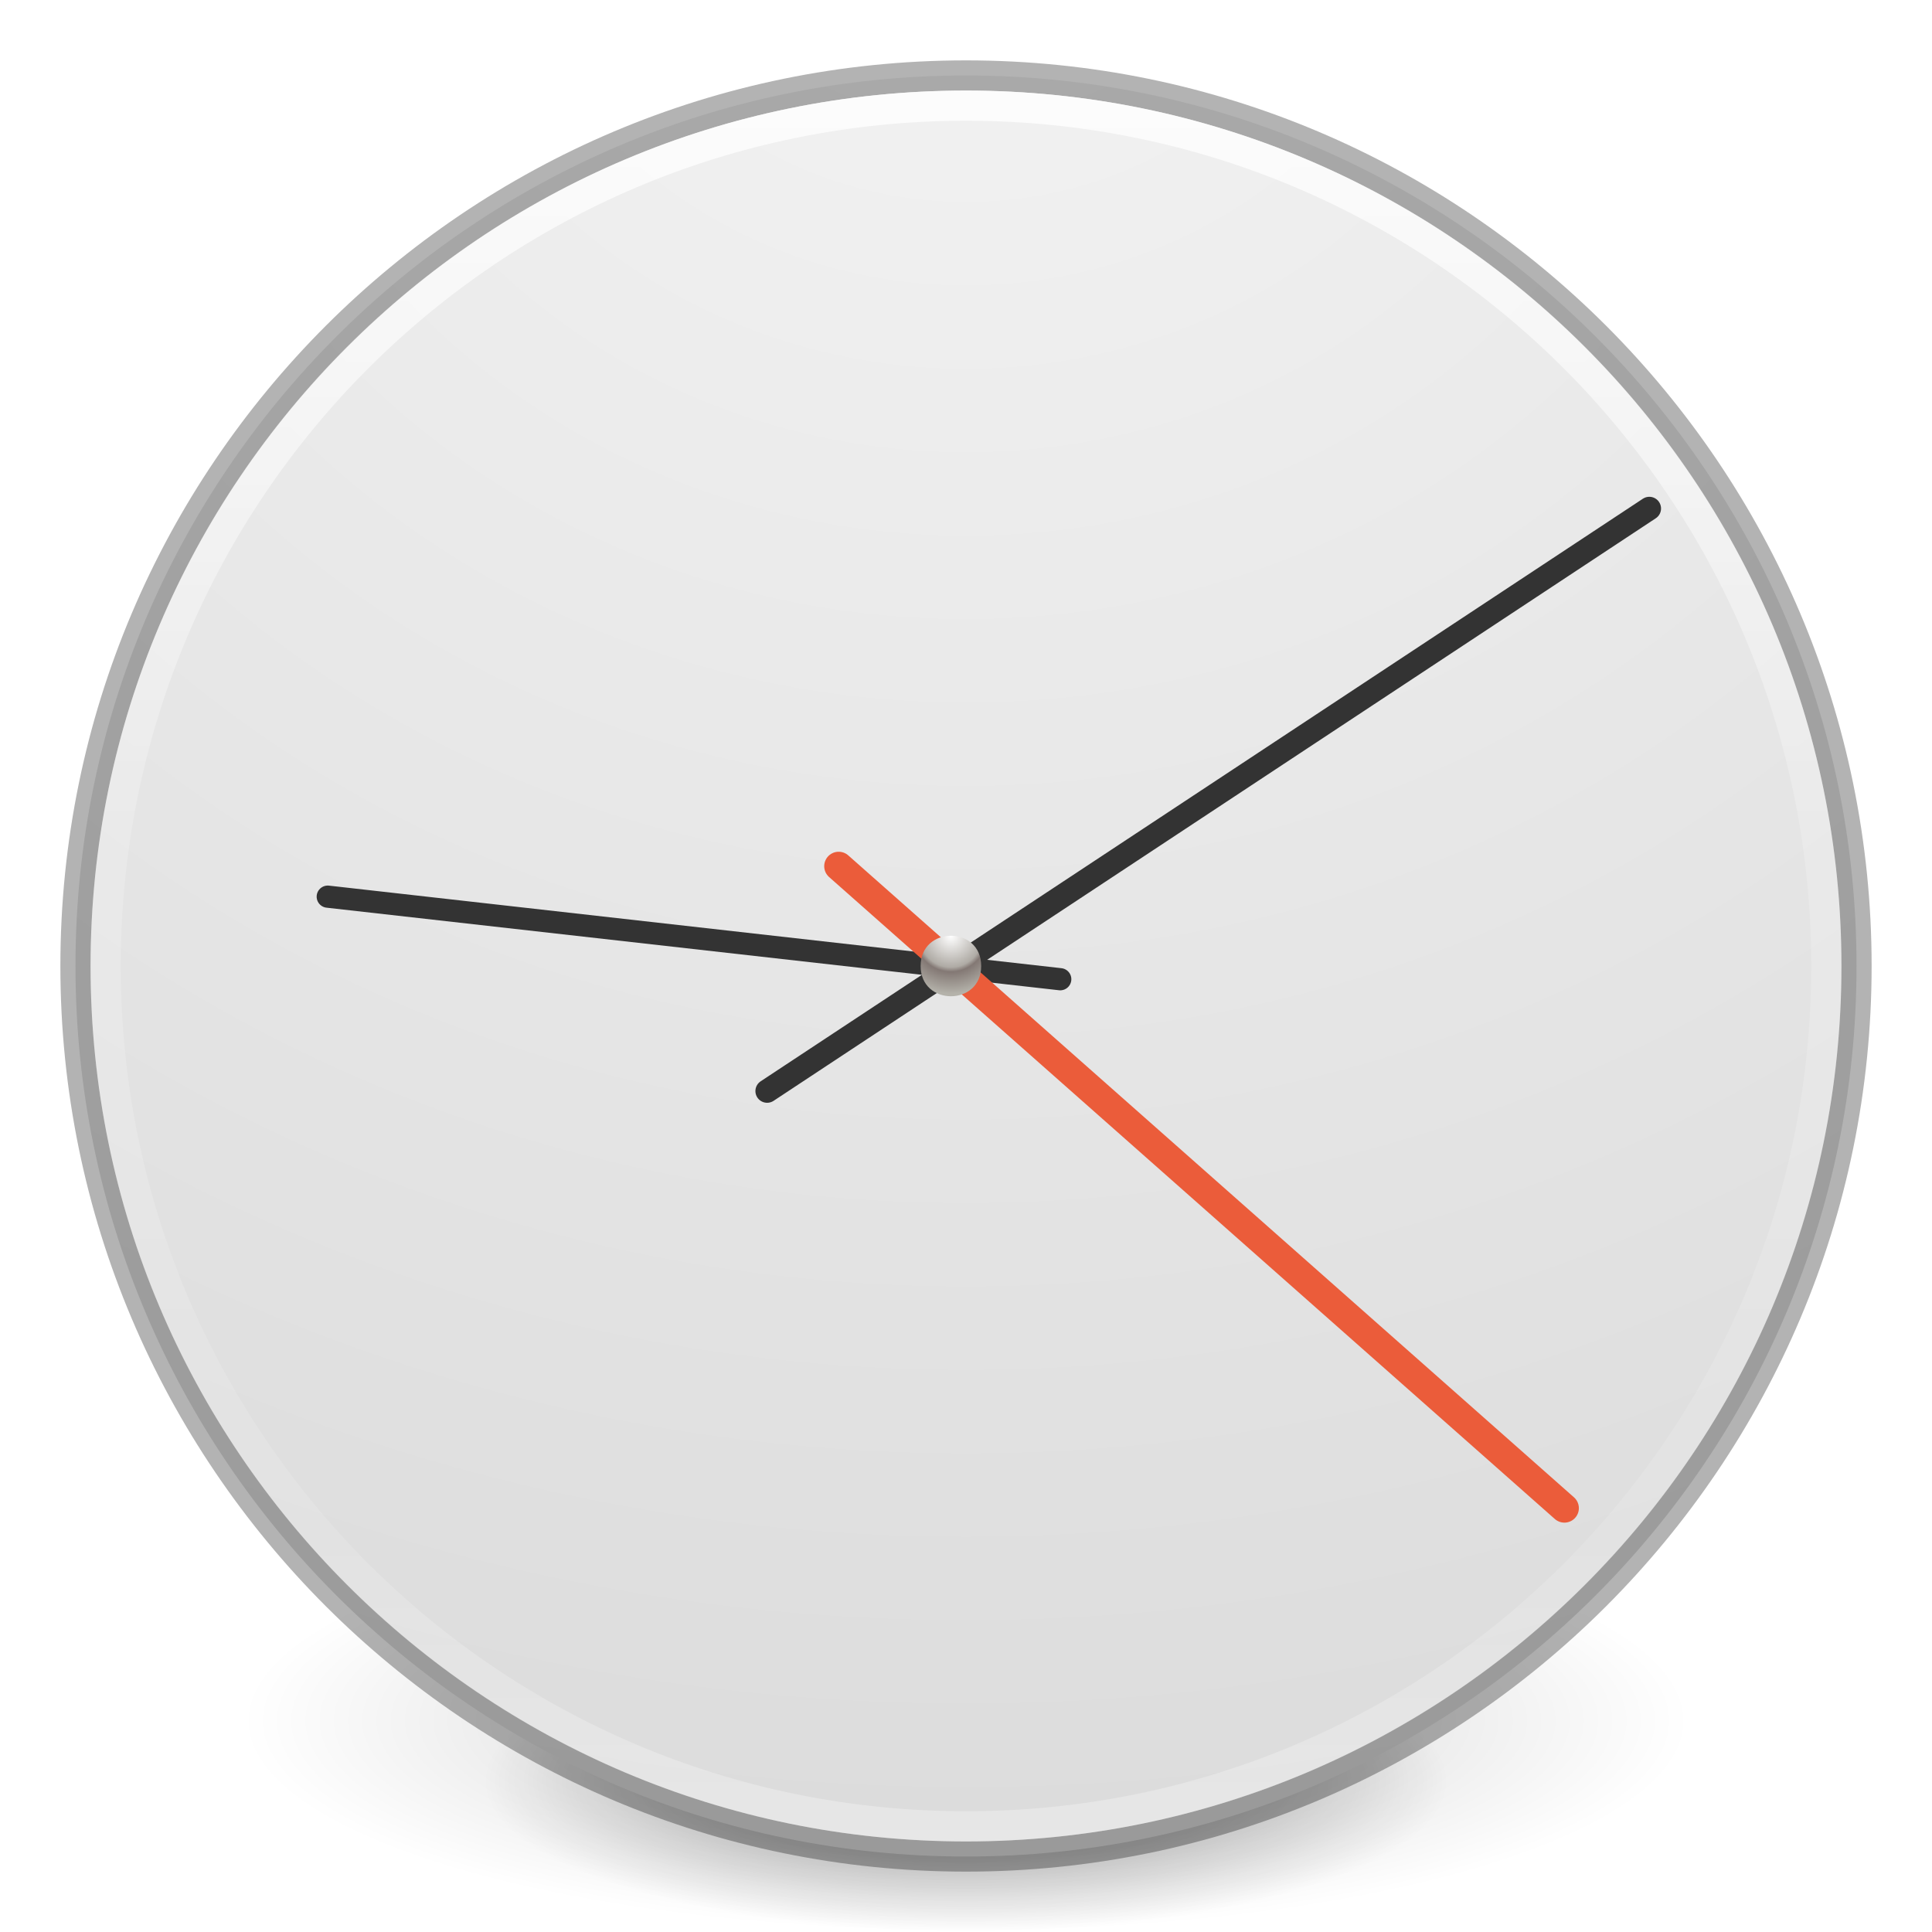
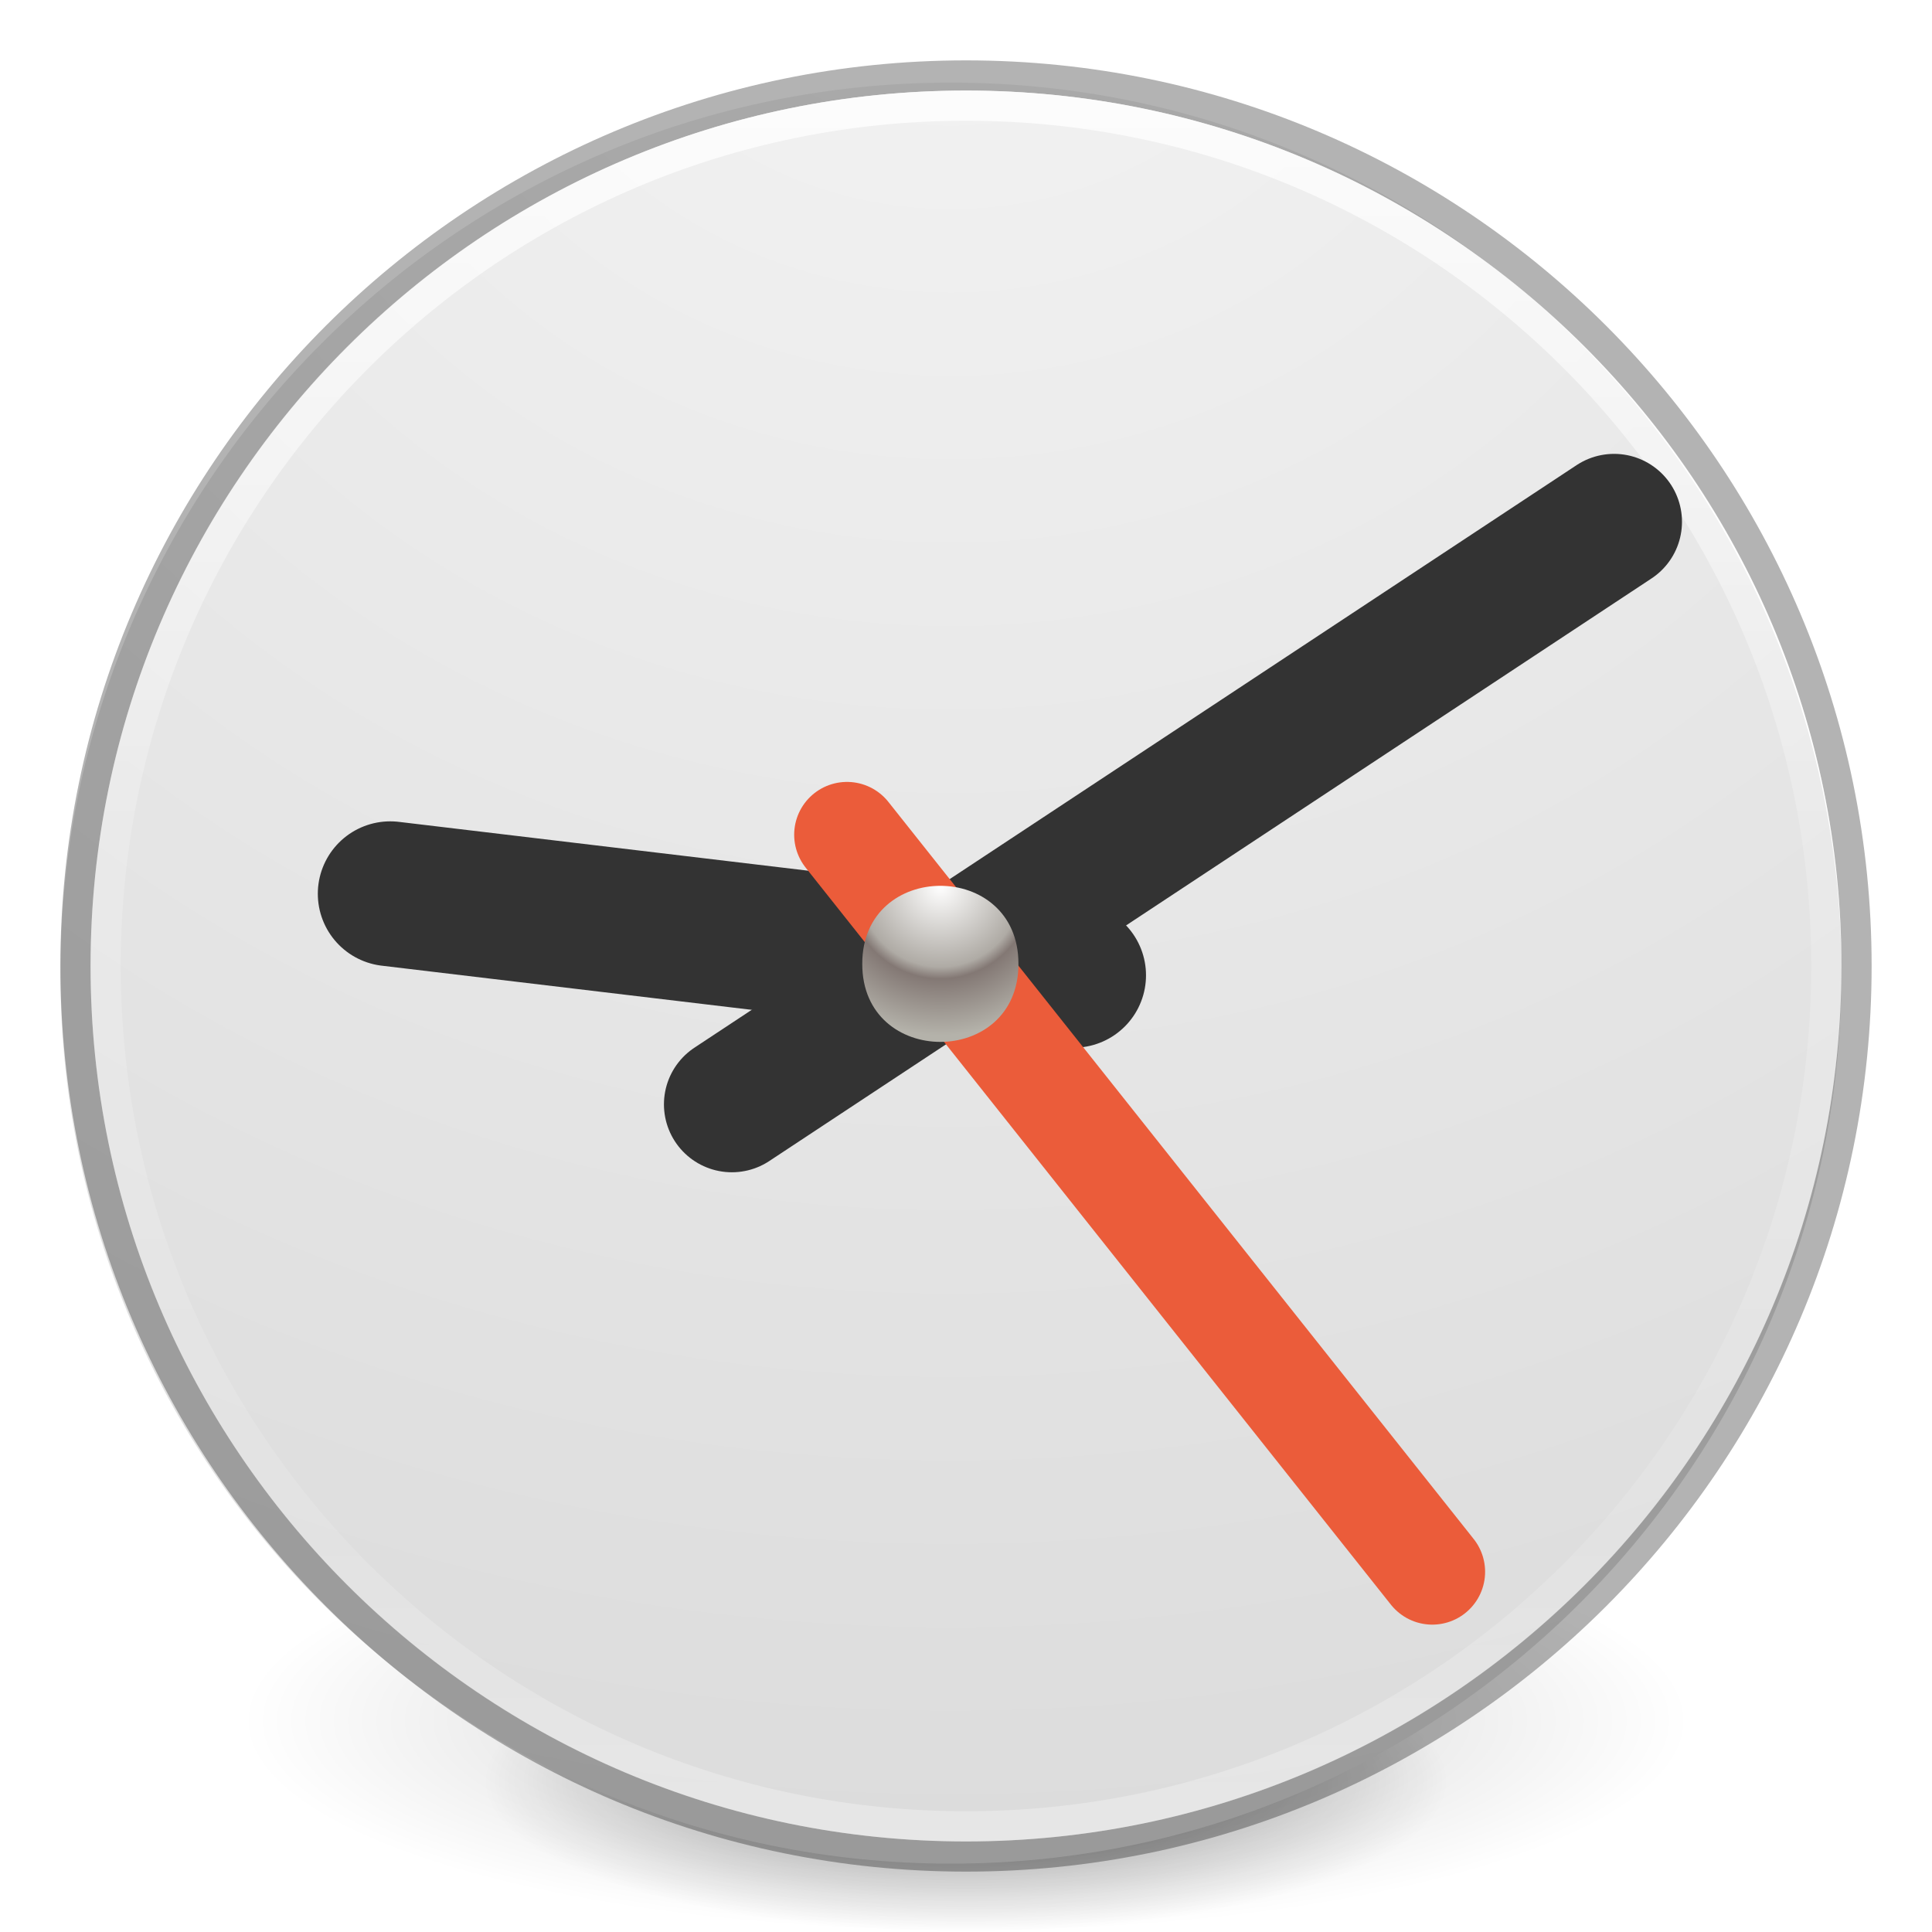
<svg xmlns="http://www.w3.org/2000/svg" xmlns:xlink="http://www.w3.org/1999/xlink" version="1.1" width="64" height="64" id="svg3489">
  <defs id="defs3491">
    <linearGradient id="linearGradient4806">
      <stop id="stop4808" style="stop-color:#ffffff;stop-opacity:1" offset="0" />
      <stop id="stop4810" style="stop-color:#ffffff;stop-opacity:0.235" offset="0.424" />
      <stop id="stop4812" style="stop-color:#ffffff;stop-opacity:0.157" offset="0.821" />
      <stop id="stop4814" style="stop-color:#ffffff;stop-opacity:0.392" offset="1" />
    </linearGradient>
    <linearGradient id="linearGradient3820-7-2">
      <stop id="stop3822-2-6" style="stop-color:#000000;stop-opacity:1" offset="0" />
      <stop id="stop3824-1-2" style="stop-color:#000000;stop-opacity:0" offset="1" />
    </linearGradient>
    <linearGradient id="linearGradient3957-2">
      <stop offset="0" style="stop-color:#ffffff;stop-opacity:1" id="stop3959-62" />
      <stop offset="1" style="stop-color:#c1c1c1;stop-opacity:1" id="stop3961-5" />
    </linearGradient>
    <linearGradient id="linearGradient2867-449-88-871-390-598-476-591-434-148-57-177-3-8">
      <stop offset="0" style="stop-color:#90dbec;stop-opacity:1" id="stop3750-8-9" />
      <stop offset="0.262" style="stop-color:#42baea;stop-opacity:1" id="stop3752-3-2" />
      <stop offset="0.705" style="stop-color:#3689e6;stop-opacity:1" id="stop3754-7-2" />
      <stop offset="1" style="stop-color:#2b63a0;stop-opacity:1" id="stop3756-9-3" />
    </linearGradient>
    <linearGradient id="linearGradient3957">
      <stop offset="0" style="stop-color:#ffffff;stop-opacity:1" id="stop3959" />
      <stop offset="1" style="stop-color:#c1c1c1;stop-opacity:1" id="stop3961" />
    </linearGradient>
    <linearGradient id="linearGradient4168">
      <stop offset="0" style="stop-color:#f8b17e;stop-opacity:1" id="stop4170" />
      <stop offset="0.232" style="stop-color:#e35d4f;stop-opacity:1" id="stop4172" />
      <stop offset="0.591" style="stop-color:#c6262e;stop-opacity:1" id="stop4174" />
      <stop offset="1" style="stop-color:#690b54;stop-opacity:1" id="stop4176" />
    </linearGradient>
    <linearGradient xlink:href="#linearGradient4806" id="linearGradient3293" gradientUnits="userSpaceOnUse" gradientTransform="matrix(2.326875,0,0,2.326875,-135.9447,-32.84278)" x1="71.204" y1="15.369" x2="71.204" y2="40.496" />
    <radialGradient xlink:href="#linearGradient3820-7-2" id="radialGradient3300" gradientUnits="userSpaceOnUse" gradientTransform="matrix(0.3823536,7.5555777e-8,-1.8372241e-8,0.1115198,-5.925427,36.33585)" cx="99.189" cy="185.297" fx="99.189" fy="185.297" r="62.769" />
    <linearGradient xlink:href="#linearGradient3957" id="linearGradient4131" gradientUnits="userSpaceOnUse" gradientTransform="translate(8.000005,8.000003)" x1="24" y1="22" x2="24" y2="26" />
    <linearGradient xlink:href="#linearGradient3957-2" id="linearGradient4137" gradientUnits="userSpaceOnUse" gradientTransform="matrix(1.439024,0,0,1.439024,-2.536585,-2.536586)" x1="21.014" y1="25.434" x2="22.806" y2="27.344" />
    <linearGradient xlink:href="#linearGradient4168" id="linearGradient4140" gradientUnits="userSpaceOnUse" gradientTransform="matrix(1.439024,0,0,1.439024,-2.536585,-2.536586)" x1="27.925" y1="15.149" x2="33.448" y2="22.986" />
-     <radialGradient xlink:href="#linearGradient2867-449-88-871-390-598-476-591-434-148-57-177-641-289-620-227-114-444-680-744-4-8-69-5-4-8-426-2-9-1-4-965" id="radialGradient4145" gradientUnits="userSpaceOnUse" gradientTransform="matrix(0,3.595884,-3.804016,-9.7874431e-8,64.14322,-20.06458)" cx="3.972" cy="8.45" fx="3.972" fy="8.45" r="20" />
+     <radialGradient xlink:href="#linearGradient2867-449-88-871-390-598-476-591-434-148-57-177-641-289-620-227-114-444-680-744-4-8-69-5-4-8-426-2-9-1-4-965" id="radialGradient4145" gradientUnits="userSpaceOnUse" gradientTransform="matrix(0,3.595884,-3.804016,-9.7874431e-8,63.64322,-19.82825)" cx="3.972" cy="8.45" fx="3.972" fy="8.45" r="20" />
    <radialGradient xlink:href="#linearGradient3820-7-2" id="radialGradient4192" gradientUnits="userSpaceOnUse" gradientTransform="matrix(0.2549024,5.3967361e-8,-1.2248161e-8,0.07965545,6.716382,44.24067)" cx="99.189" cy="185.297" fx="99.189" fy="185.297" r="62.769" />
-     <radialGradient cx="16" cy="15.377" r="0.626" fx="16" fy="15.377" id="radialGradient3139" xlink:href="#linearGradient4119" gradientUnits="userSpaceOnUse" gradientTransform="matrix(0,3.055572,-3.063865,0,78.61374,-17.88381)" />
+     <radialGradient cx="16" cy="15.377" r="0.626" fx="16" fy="15.377" id="radialGradient3139" xlink:href="#linearGradient4119" gradientUnits="userSpaceOnUse" gradientTransform="matrix(0,7.881207,-7.902597,0,152.6712,-96.73549)" />
    <linearGradient id="linearGradient4119">
      <stop id="stop4121" style="stop-color:#ffffff;stop-opacity:1" offset="0" />
      <stop id="stop4148" style="stop-color:#afaba5;stop-opacity:1" offset="0.54" />
      <stop id="stop4146" style="stop-color:#837874;stop-opacity:1" offset="0.62" />
      <stop id="stop4123" style="stop-color:#b4b2aa;stop-opacity:1" offset="1" />
    </linearGradient>
    <linearGradient x1="71.204" y1="15.369" x2="71.204" y2="40.496" id="linearGradient3221" xlink:href="#linearGradient4806" gradientUnits="userSpaceOnUse" gradientTransform="matrix(2.245229,0,0,2.24523,-28.55189,-34.56759)" />
    <radialGradient cx="15.026" cy="8.626" r="20" fx="0.304" fy="8.626" id="radialGradient3228" xlink:href="#linearGradient2867-449-88-871-390-598-476-591-434-148-57-177-641-289-620-227-114-444-680-744-4-8-69-5-4-8-426-2-9-1-4-965" gradientUnits="userSpaceOnUse" gradientTransform="matrix(-9.3338227e-8,1.533867,-1.445125,-1.0565052e-7,145.7111,-0.1383491)" />
    <linearGradient id="linearGradient2867-449-88-871-390-598-476-591-434-148-57-177-641-289-620-227-114-444-680-744-4-8-69-5-4-8-426-2-9-1-4-965">
      <stop id="stop4036" style="stop-color:#f4f4f4;stop-opacity:1" offset="0" />
      <stop id="stop4040" style="stop-color:#dadada;stop-opacity:1" offset="1" />
    </linearGradient>
    <radialGradient xlink:href="#linearGradient3820-7-2" id="radialGradient3300-9" gradientUnits="userSpaceOnUse" gradientTransform="matrix(0.3823536,7.5555777e-8,-1.8372241e-8,0.1115198,-5.925427,36.33585)" cx="99.189" cy="185.297" fx="99.189" fy="185.297" r="62.769" />
  </defs>
  <g id="g4198">
    <path d="m 56,57.002 a 24,6.999 0 1 1 -48,0 24,6.999 0 1 1 48,0 z" id="path3818-0" style="opacity:0.2;fill:url(#radialGradient3300);fill-opacity:1;stroke:none" />
    <path style="opacity:0.4;fill:url(#radialGradient4192);fill-opacity:1;stroke:none" id="path4190" d="m 48,59.002 a 16,4.999 0 1 1 -32,0 16,4.999 0 1 1 32,0 z" />
  </g>
-   <path d="M 32,2.5 C 15.723,2.5 2.5,15.723 2.5,32 2.5,48.277 15.723,61.5 32,61.5 48.277,61.5 61.5,48.277 61.5,32 61.5,15.723 48.277,2.5 32,2.5 Z" id="path2555" style="color:#000000;display:inline;overflow:visible;visibility:visible;fill:url(#radialGradient4145);fill-opacity:1;fill-rule:nonzero;stroke:none;stroke-width:1;marker:none;enable-background:accumulate" />
+   <path d="M 31.5,2.736 C 15.223,2.736 2,15.959 2,32.236 2,48.513 15.223,61.736 31.5,61.736 47.777,61.736 61,48.513 61,32.236 61,15.959 47.777,2.736 31.5,2.736 Z" id="path2555" style="color:#000000;display:inline;overflow:visible;visibility:visible;fill:url(#radialGradient4145);fill-opacity:1;fill-rule:nonzero;stroke:none;stroke-width:1;marker:none;enable-background:accumulate" />
  <path style="color:#000000;display:inline;overflow:visible;visibility:visible;opacity:0.3;fill:#000000;fill-opacity:0;fill-rule:nonzero;stroke:#000000;stroke-width:1;stroke-linecap:round;stroke-linejoin:round;stroke-miterlimit:4;stroke-dasharray:none;stroke-dashoffset:0;stroke-opacity:1;marker:none;enable-background:accumulate" id="path2555-7-1" d="m 32,2.5 c -16.277,0 -29.5,13.223 -29.5,29.5 0,16.277 13.223,29.5 29.5,29.5 16.277,0 29.5,-13.223 29.5,-29.5 C 61.5,15.723 48.277,2.5 32,2.5 Z" />
  <path style="color:#000000;display:inline;overflow:visible;visibility:visible;opacity:0.8;fill:none;stroke:url(#linearGradient3293);stroke-width:1;stroke-linecap:round;stroke-linejoin:round;stroke-miterlimit:4;stroke-dasharray:none;stroke-dashoffset:0;stroke-opacity:1;marker:none;enable-background:accumulate" id="path3019" d="m 60.5,32 c 0,15.74 -12.76,28.5 -28.5,28.5 -15.74,0 -28.5,-12.76 -28.5,-28.5 0,-15.74 12.76,-28.5 28.5,-28.5 15.74,0 28.5,12.76 28.5,28.5 z" />
-   <path style="fill:none;stroke:#333333;stroke-width:0.776;stroke-linecap:round;stroke-linejoin:miter;stroke-miterlimit:4;stroke-dasharray:none;stroke-opacity:1" id="path2312" d="M 25.412,36.143 54.636,16.845" />
-   <path style="fill:#0000ff;fill-opacity:1;stroke:#333333;stroke-width:0.735;stroke-linecap:round;stroke-linejoin:miter;stroke-miterlimit:4;stroke-dasharray:none;stroke-opacity:1" id="path2314" d="M 35.122,32.438 10.857,29.703" />
-   <path style="fill:none;stroke:#eb5c3a;stroke-width:0.958;stroke-linecap:round;stroke-linejoin:miter;stroke-miterlimit:4;stroke-dasharray:none;stroke-opacity:1" id="path2316" d="M 27.782,28.694 51.823,49.96" />
-   <path style="color:#000000;display:inline;overflow:visible;visibility:visible;fill:url(#radialGradient3139);fill-opacity:1;fill-rule:nonzero;stroke:none;stroke-width:1.252;marker:none;enable-background:accumulate" id="path4117" d="m 32.503,32 c 0.003,1.336 -2.008,1.336 -2.005,0 -0.003,-1.336 2.008,-1.336 2.005,0 z" />
+   <path style="fill:none;stroke:#333333;stroke-width:4.5;stroke-linecap:round;stroke-linejoin:miter;stroke-miterlimit:4;stroke-dasharray:none;stroke-opacity:1" id="path2312" d="M 24.244,36.583 53.468,17.285" />
+   <path style="fill:#0000ff;fill-opacity:1;stroke:#333333;stroke-width:4.798;stroke-linecap:round;stroke-linejoin:miter;stroke-miterlimit:4;stroke-dasharray:none;stroke-opacity:1" id="path2314" d="M 35.564,32.308 12.927,29.607" />
+   <path style="fill:none;stroke:#eb5c3a;stroke-width:3.5;stroke-linecap:round;stroke-linejoin:miter;stroke-miterlimit:4;stroke-dasharray:none;stroke-opacity:1" id="path2316" d="M 28.058,27.652 47.446,52.068" />
+   <path style="color:#000000;display:inline;overflow:visible;visibility:visible;fill:url(#radialGradient3139);fill-opacity:1;fill-rule:nonzero;stroke:none;stroke-width:51.586;stroke-dasharray:none;marker:none;enable-background:accumulate" id="path4117" d="m 33.737,31.929 c 0.008,3.447 -5.18,3.447 -5.173,0 -0.008,-3.447 5.18,-3.447 5.173,0 z" />
</svg>
